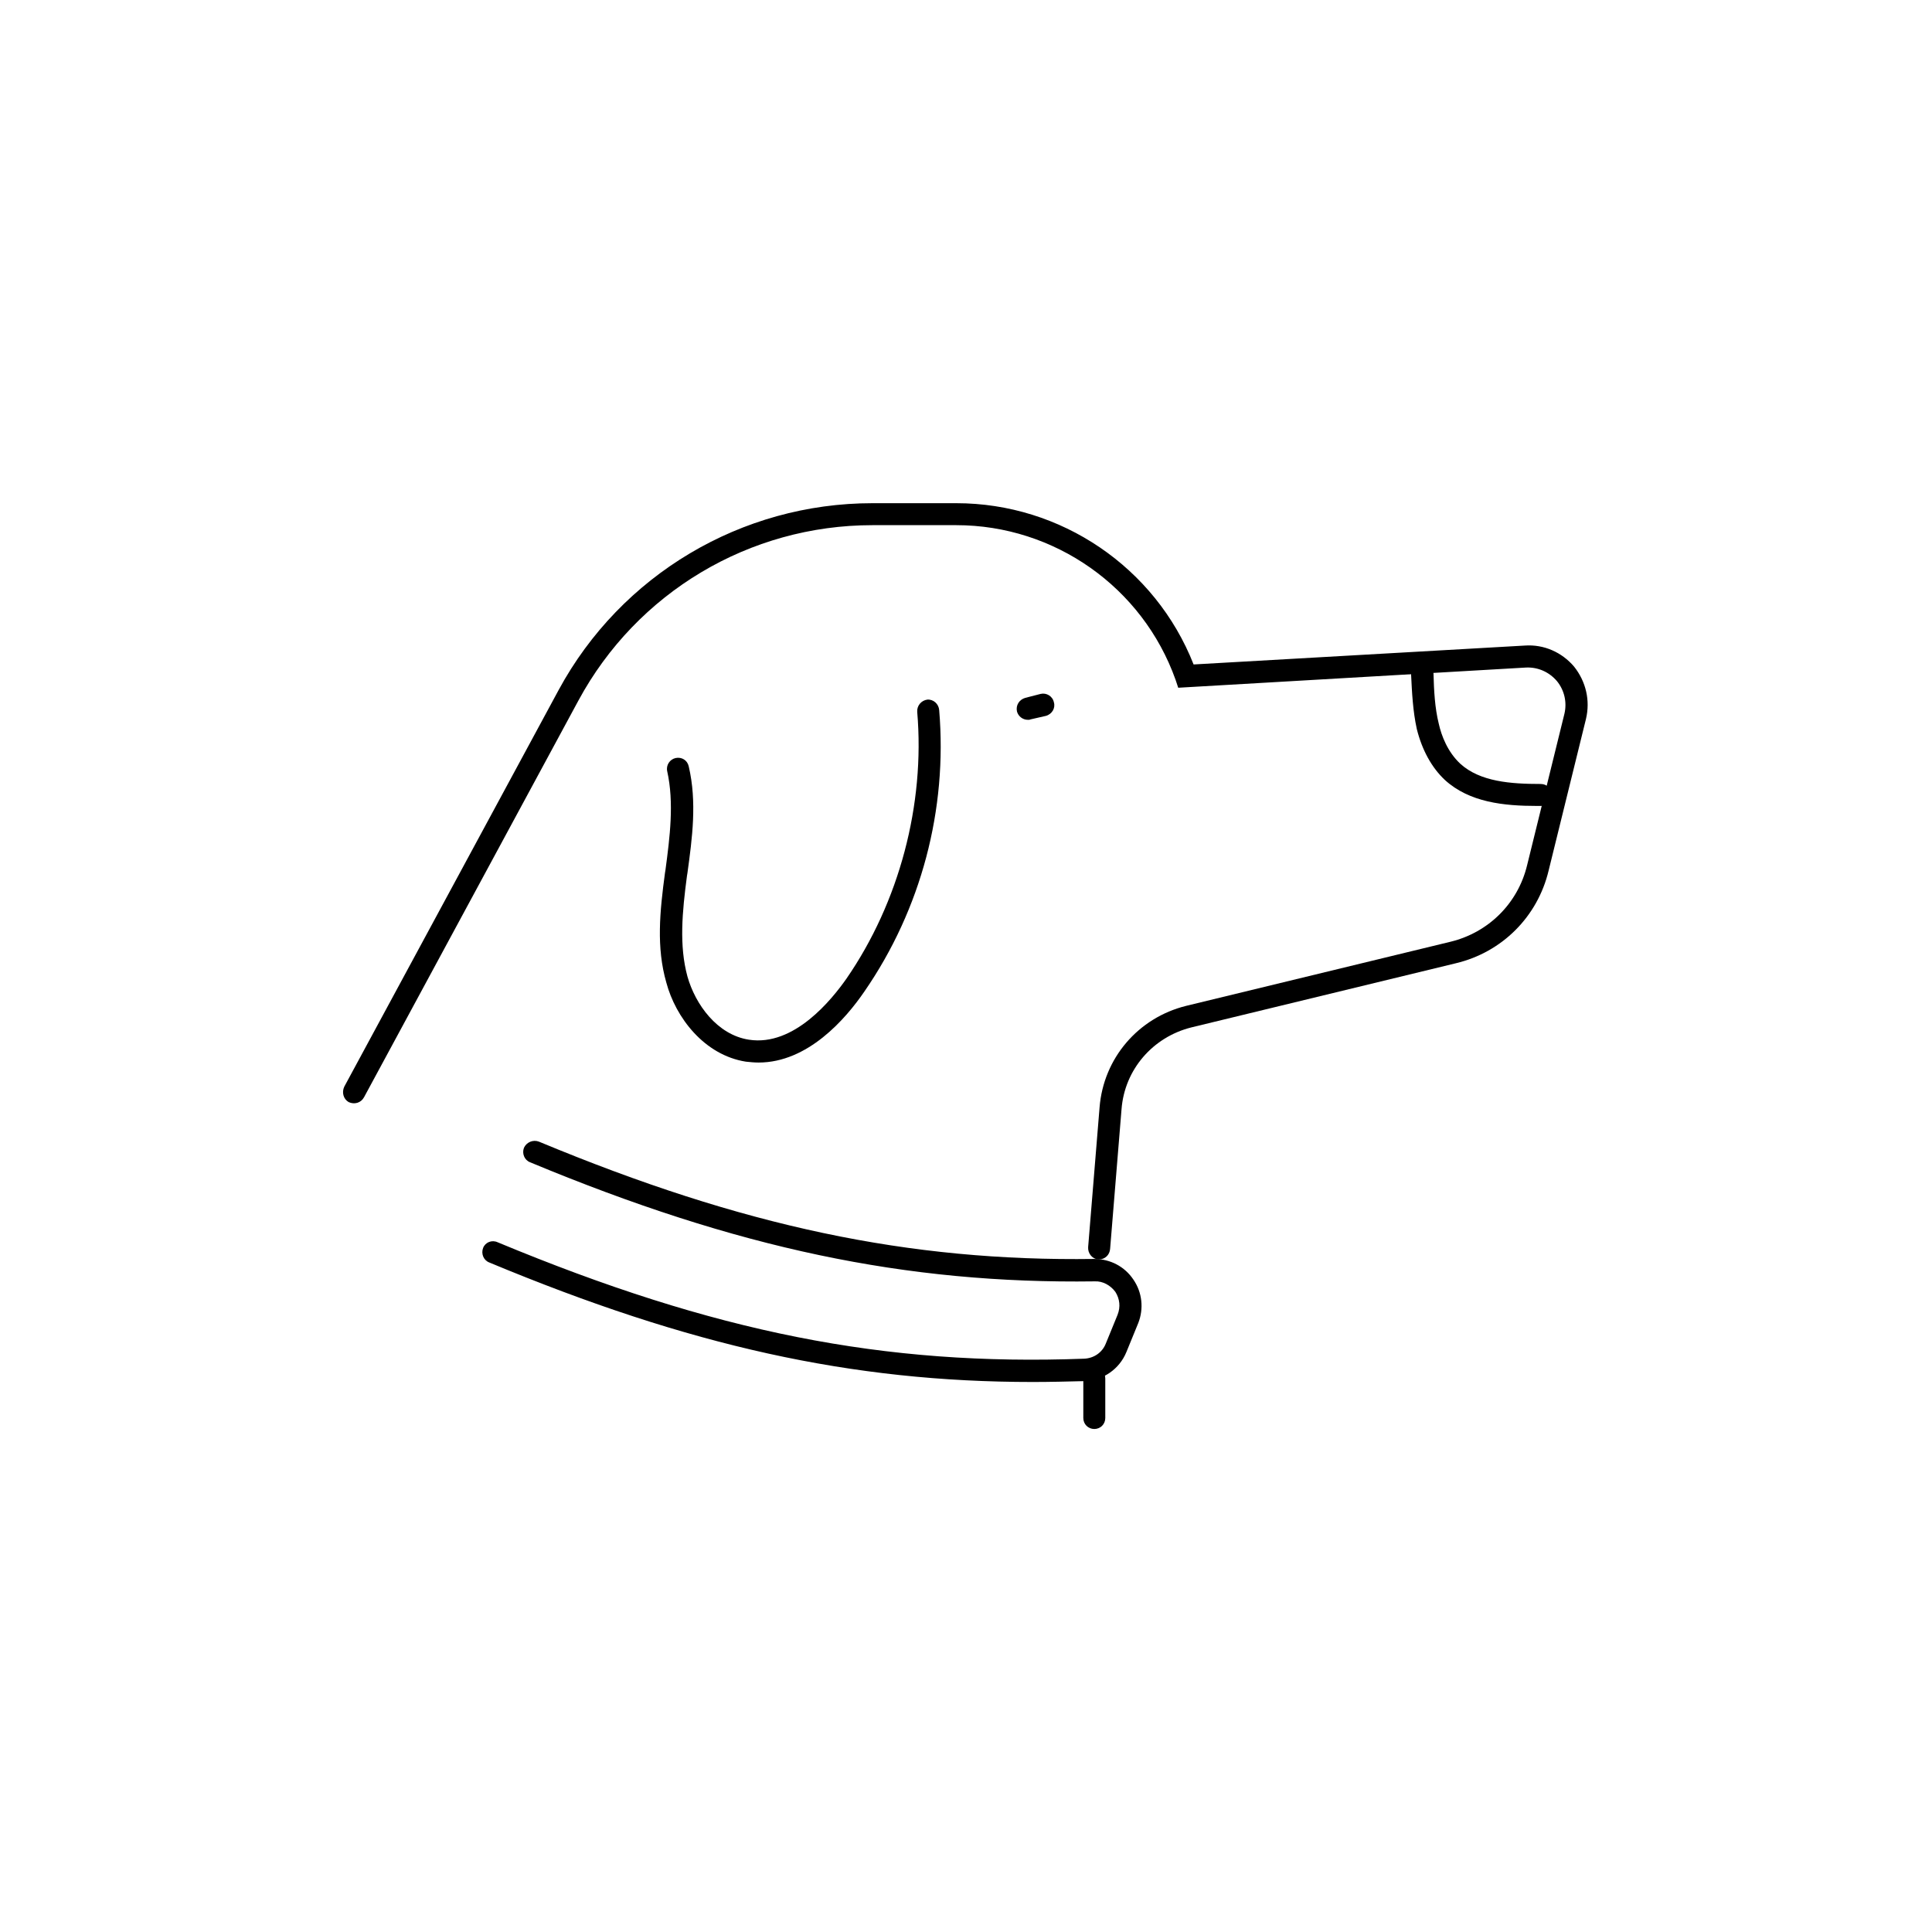
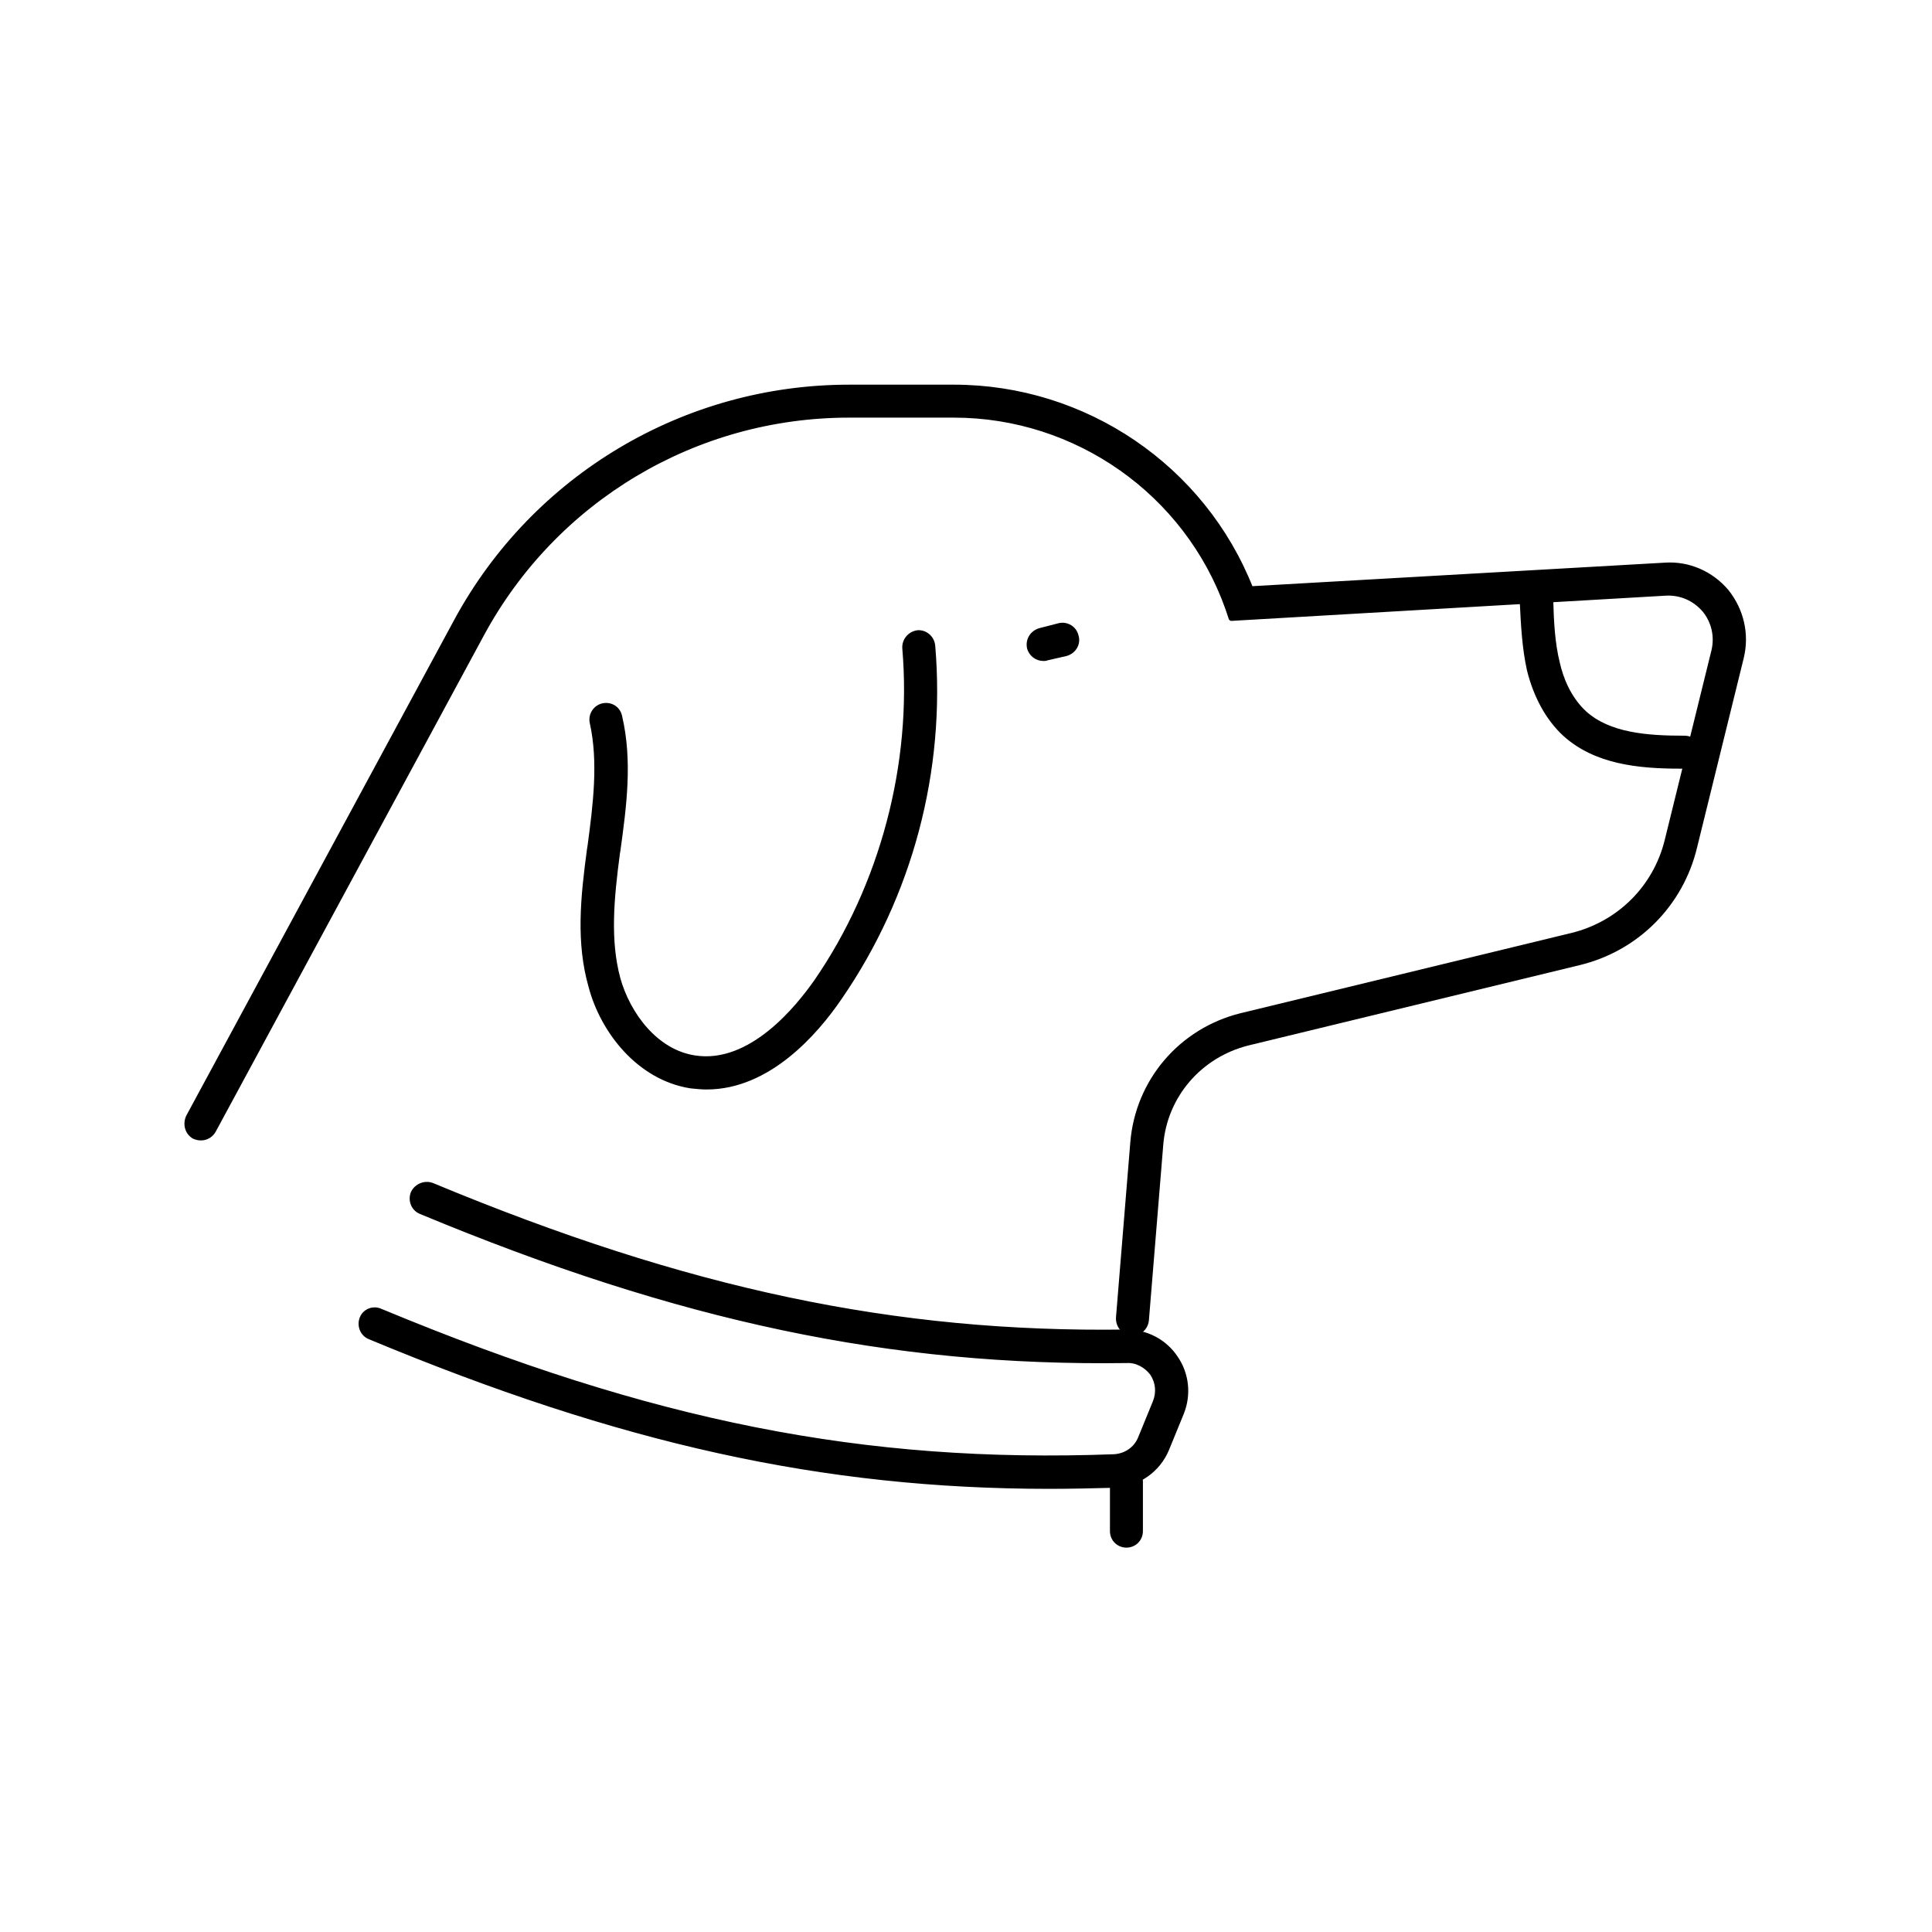
<svg xmlns="http://www.w3.org/2000/svg" viewBox="0 0 24 24" fill="none">
-   <g transform="translate(1.520,1.524) scale(0.054583)">
+   <g transform="translate(-1.102,-1.097) scale(0.068241)">
    <g data-part="head">
-       <path fill="currentColor" fill-rule="nonzero" d="M 222.3 258.7 C 222.2 258.7 222.2 258.7 222.1 258.7 C 220.7 258.6 219.7 257.3 219.8 255.9 L 222.4 224.1 C 223.3 212.9 231.2 203.7 242.1 201.0 L 302.3 186.4 C 310.9 184.3 317.6 177.7 319.7 169.0 L 328.2 134.5 C 328.8 131.9 328.2 129.2 326.5 127.1 C 324.7 125.0 322.2 123.9 319.5 124.0 L 240.3 128.6 L 239.7 126.8 C 232.2 105.7 212.1 91.6 189.8 91.6 L 170.7 91.6 C 142.7 91.6 117.1 106.9 103.8 131.5 L 55.0 221.8 C 54.3 223.1 52.8 223.5 51.5 222.9 C 50.3 222.2 49.9 220.7 50.5 219.4 L 99.3 129.1 C 113.5 102.9 140.9 86.6 170.7 86.6 L 189.8 86.6 C 213.6 86.6 235.1 101.2 243.8 123.3 L 319.2 119.0 C 323.5 118.7 327.6 120.5 330.4 123.8 C 333.1 127.2 334.1 131.5 333.1 135.7 L 324.6 170.2 C 322.1 180.7 314.0 188.8 303.5 191.3 L 243.3 205.9 C 234.5 208.1 228.1 215.5 227.4 224.5 L 224.8 256.3 C 224.7 257.7 223.6 258.7 222.3 258.7 Z M 222.3 258.7" />
-       <path fill="currentColor" fill-rule="nonzero" d="M 144.8 213.9 C 143.8 213.9 142.9 213.8 141.9 213.7 C 132.4 212.2 125.9 203.6 123.8 195.7 C 121.5 187.7 122.3 179.6 123.5 170.7 L 123.6 170.1 C 124.6 162.6 125.6 154.8 124.0 147.6 C 123.7 146.2 124.6 144.9 125.9 144.6 C 127.3 144.3 128.6 145.1 128.9 146.5 C 130.8 154.6 129.7 162.8 128.6 170.8 L 128.5 171.4 C 127.4 179.7 126.7 187.3 128.6 194.3 C 130.4 200.7 135.4 207.6 142.6 208.7 C 152.9 210.3 161.5 199.5 164.8 194.8 C 176.8 177.4 182.7 155.2 180.9 134.1 C 180.8 132.7 181.8 131.5 183.2 131.3 C 184.6 131.2 185.8 132.3 185.9 133.7 C 187.8 156.3 181.8 179.0 168.9 197.7 C 164.6 204.0 156.0 213.9 144.8 213.9 Z M 144.8 213.9" />
-       <path fill="currentColor" fill-rule="nonzero" d="M 207.2 286.6 C 165.9 286.6 129.1 278.4 83.5 259.4 C 82.2 258.9 81.6 257.4 82.1 256.1 C 82.6 254.8 84.1 254.2 85.4 254.8 C 134.7 275.3 173.4 283.0 218.9 281.3 C 221.1 281.2 223.0 279.9 223.8 277.9 L 226.5 271.3 C 227.2 269.5 227.0 267.7 226.0 266.1 C 224.9 264.6 223.1 263.6 221.3 263.7 C 178.3 264.3 139.9 256.2 92.8 236.6 C 91.5 236.1 90.9 234.6 91.4 233.3 C 92.0 232.0 93.5 231.4 94.8 231.9 C 141.2 251.2 179.0 259.2 221.2 258.6 C 224.8 258.6 228.1 260.3 230.1 263.3 C 232.1 266.2 232.5 269.9 231.2 273.2 L 228.5 279.8 C 226.9 283.7 223.2 286.2 219.1 286.4 C 215.1 286.5 211.1 286.6 207.2 286.6 Z M 207.2 286.6" />
-       <path fill="currentColor" fill-rule="nonzero" d="M 221.2 297.3 C 219.8 297.3 218.7 296.2 218.7 294.8 L 218.7 285.8 C 218.7 284.4 219.8 283.3 221.2 283.3 C 222.6 283.3 223.7 284.4 223.7 285.8 L 223.7 294.8 C 223.7 296.2 222.6 297.3 221.2 297.3 Z M 221.2 297.3" />
+       <path fill="currentColor" fill-rule="nonzero" stroke="currentColor" stroke-width="1.0" stroke-linejoin="round" stroke-linecap="round" d="M 222.3 258.7 C 222.2 258.7 222.2 258.7 222.1 258.7 C 220.7 258.6 219.7 257.3 219.8 255.9 L 222.4 224.1 C 223.3 212.9 231.2 203.7 242.1 201.0 L 302.3 186.4 C 310.9 184.3 317.6 177.7 319.7 169.0 L 328.2 134.5 C 328.8 131.9 328.2 129.2 326.5 127.1 C 324.7 125.0 322.2 123.9 319.5 124.0 L 240.3 128.6 L 239.7 126.8 C 232.2 105.7 212.1 91.6 189.8 91.6 L 170.7 91.6 C 142.7 91.6 117.1 106.9 103.8 131.5 L 55.0 221.8 C 54.3 223.1 52.8 223.5 51.5 222.9 C 50.3 222.2 49.9 220.7 50.5 219.4 L 99.3 129.1 C 113.5 102.9 140.9 86.6 170.7 86.6 L 189.8 86.6 C 213.6 86.6 235.1 101.2 243.8 123.3 L 319.2 119.0 C 323.5 118.7 327.6 120.5 330.4 123.8 C 333.1 127.2 334.1 131.5 333.1 135.7 L 324.6 170.2 C 322.1 180.7 314.0 188.8 303.5 191.3 L 243.3 205.9 C 234.5 208.1 228.1 215.5 227.4 224.5 L 224.8 256.3 C 224.7 257.7 223.6 258.7 222.3 258.7 Z M 222.3 258.7" />
+       <path fill="currentColor" fill-rule="nonzero" stroke="currentColor" stroke-width="1.0" stroke-linejoin="round" stroke-linecap="round" d="M 144.8 213.9 C 143.8 213.9 142.9 213.8 141.9 213.7 C 132.4 212.2 125.9 203.6 123.8 195.7 C 121.5 187.7 122.3 179.6 123.5 170.7 L 123.6 170.1 C 124.6 162.6 125.6 154.8 124.0 147.6 C 123.7 146.2 124.6 144.9 125.9 144.6 C 127.3 144.3 128.6 145.1 128.9 146.5 C 130.8 154.6 129.7 162.8 128.6 170.8 L 128.5 171.4 C 127.4 179.7 126.7 187.3 128.6 194.3 C 130.4 200.7 135.4 207.6 142.6 208.7 C 152.9 210.3 161.5 199.5 164.8 194.8 C 176.8 177.4 182.7 155.2 180.9 134.1 C 180.8 132.7 181.8 131.5 183.2 131.3 C 184.6 131.2 185.8 132.3 185.9 133.7 C 187.8 156.3 181.8 179.0 168.9 197.7 C 164.6 204.0 156.0 213.9 144.8 213.9 Z M 144.8 213.9" />
+       <path fill="currentColor" fill-rule="nonzero" stroke="currentColor" stroke-width="1.0" stroke-linejoin="round" stroke-linecap="round" d="M 207.2 286.6 C 165.9 286.6 129.1 278.4 83.5 259.4 C 82.2 258.9 81.6 257.4 82.1 256.1 C 82.6 254.8 84.1 254.2 85.4 254.8 C 134.7 275.3 173.4 283.0 218.9 281.3 C 221.1 281.2 223.0 279.9 223.8 277.9 L 226.5 271.3 C 227.2 269.5 227.0 267.7 226.0 266.1 C 224.9 264.6 223.1 263.6 221.3 263.7 C 178.3 264.3 139.9 256.2 92.8 236.6 C 91.5 236.1 90.9 234.6 91.4 233.3 C 92.0 232.0 93.5 231.4 94.8 231.9 C 141.2 251.2 179.0 259.2 221.2 258.6 C 224.8 258.6 228.1 260.3 230.1 263.3 C 232.1 266.2 232.5 269.9 231.2 273.2 L 228.5 279.8 C 226.9 283.7 223.2 286.2 219.1 286.4 C 215.1 286.5 211.1 286.6 207.2 286.6 Z M 207.2 286.6" />
+       <path fill="currentColor" fill-rule="nonzero" stroke="currentColor" stroke-width="1.0" stroke-linejoin="round" stroke-linecap="round" d="M 221.2 297.3 C 219.8 297.3 218.7 296.2 218.7 294.8 L 218.7 285.8 C 218.7 284.4 219.8 283.3 221.2 283.3 C 222.6 283.3 223.7 284.4 223.7 285.8 L 223.7 294.8 C 223.7 296.2 222.6 297.3 221.2 297.3 Z M 221.2 297.3" />
    </g>
    <g data-part="ear">
-       <path fill="currentColor" fill-rule="nonzero" d="M 206.1 135.9 C 204.9 135.9 203.9 135.1 203.6 134.0 C 203.3 132.6 204.1 131.3 205.5 130.9 L 209.0 130.0 C 210.3 129.7 211.7 130.5 212.0 131.9 C 212.4 133.2 211.6 134.6 210.2 135.0 L 206.7 135.8 C 206.5 135.9 206.3 135.9 206.1 135.9 Z M 206.1 135.9" />
-       <path fill="currentColor" fill-rule="nonzero" d="M 322.0 155.5 C 314.4 155.5 306.6 154.7 301.0 149.6 C 298.0 146.8 295.8 142.8 294.6 138.0 C 293.7 133.9 293.5 129.7 293.3 125.6 C 293.3 124.2 294.4 123.1 295.8 123.0 C 297.1 122.9 298.3 124.0 298.4 125.4 C 298.5 129.2 298.7 133.2 299.6 136.8 C 300.2 139.5 301.6 143.2 304.5 145.9 C 309.0 150.0 316.0 150.5 322.8 150.5 C 322.8 150.5 322.8 150.5 322.8 150.5 C 324.2 150.5 325.4 151.6 325.4 153.0 C 325.4 154.4 324.3 155.5 322.9 155.5 C 322.6 155.5 322.3 155.5 322.0 155.5 Z M 322.0 155.5" />
+       <path fill="currentColor" fill-rule="nonzero" stroke="currentColor" stroke-width="1.0" stroke-linejoin="round" stroke-linecap="round" d="M 206.1 135.9 C 204.9 135.9 203.9 135.1 203.6 134.0 C 203.3 132.6 204.1 131.3 205.5 130.9 L 209.0 130.0 C 210.3 129.7 211.7 130.5 212.0 131.9 C 212.4 133.2 211.6 134.6 210.2 135.0 L 206.7 135.8 C 206.5 135.9 206.3 135.9 206.1 135.9 Z M 206.1 135.9" />
+       <path fill="currentColor" fill-rule="nonzero" stroke="currentColor" stroke-width="1.0" stroke-linejoin="round" stroke-linecap="round" d="M 322.0 155.5 C 314.4 155.5 306.6 154.7 301.0 149.6 C 298.0 146.8 295.8 142.8 294.6 138.0 C 293.7 133.9 293.5 129.7 293.3 125.6 C 293.3 124.2 294.4 123.1 295.8 123.0 C 297.1 122.9 298.3 124.0 298.4 125.4 C 298.5 129.2 298.7 133.2 299.6 136.8 C 300.2 139.5 301.6 143.2 304.5 145.9 C 309.0 150.0 316.0 150.5 322.8 150.5 C 322.8 150.5 322.8 150.5 322.8 150.5 C 324.2 150.5 325.4 151.6 325.4 153.0 C 325.4 154.4 324.3 155.5 322.9 155.5 C 322.6 155.5 322.3 155.5 322.0 155.5 Z M 322.0 155.5" />
    </g>
  </g>
</svg>
